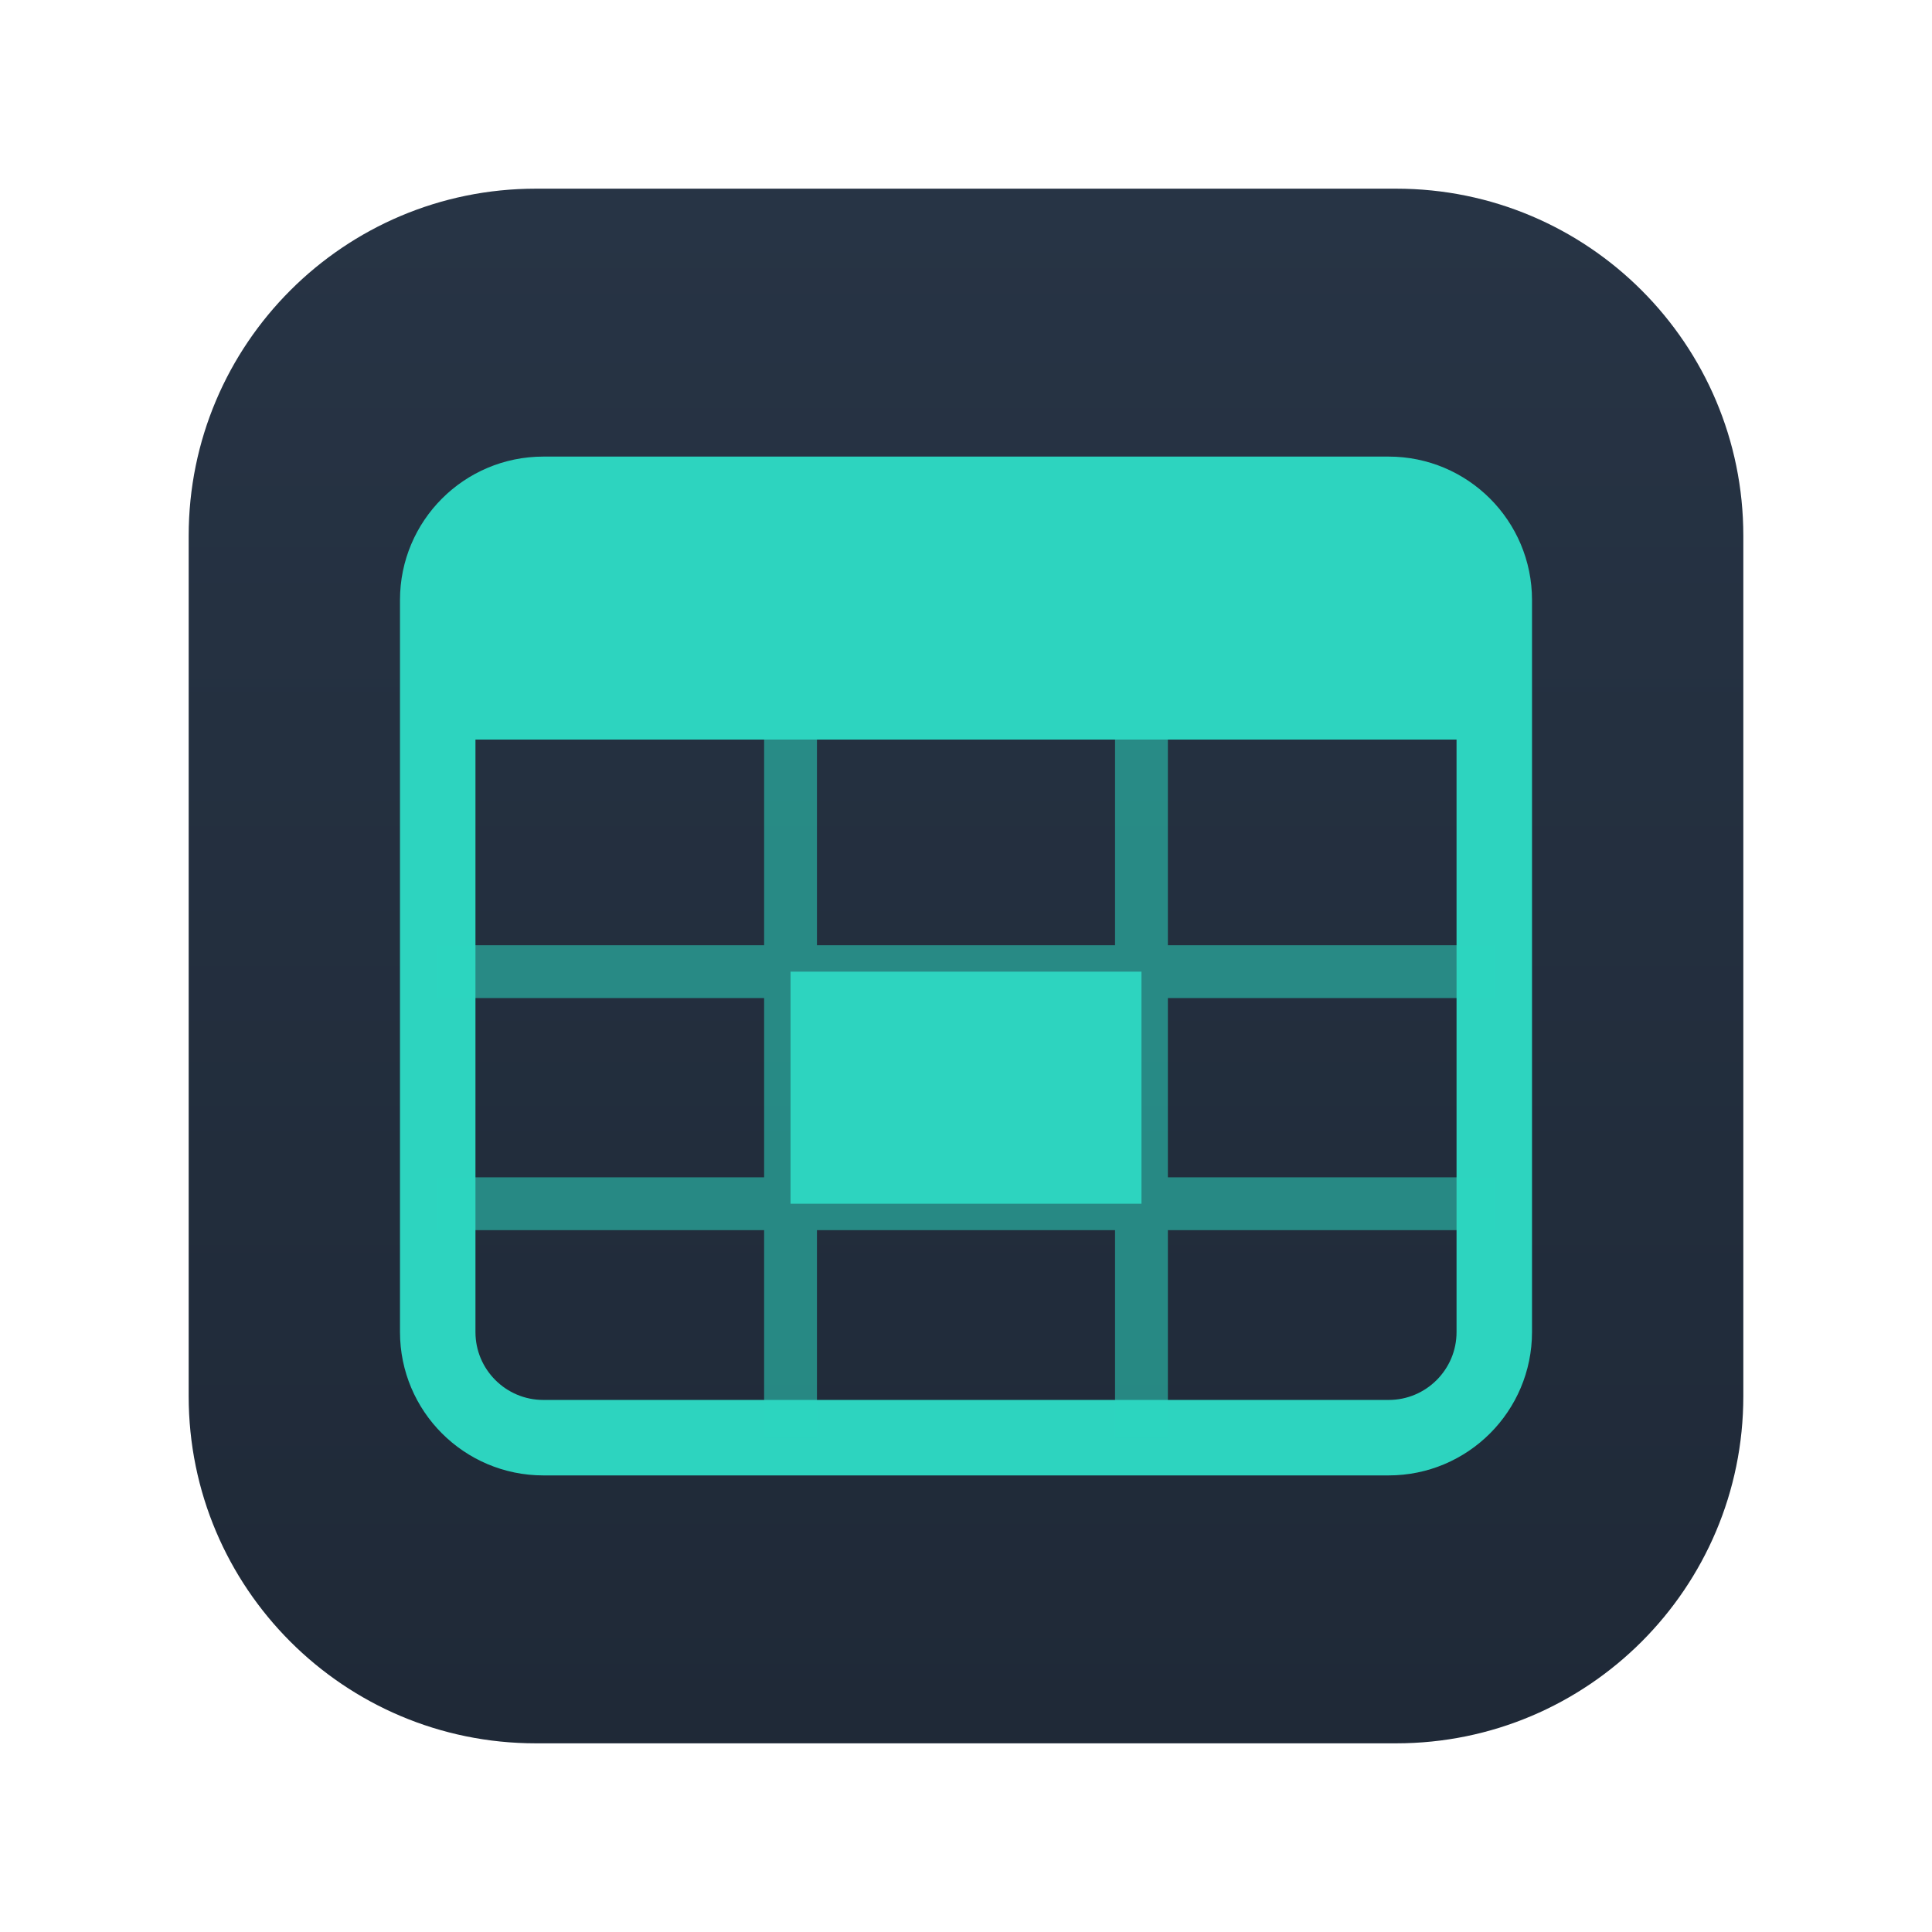
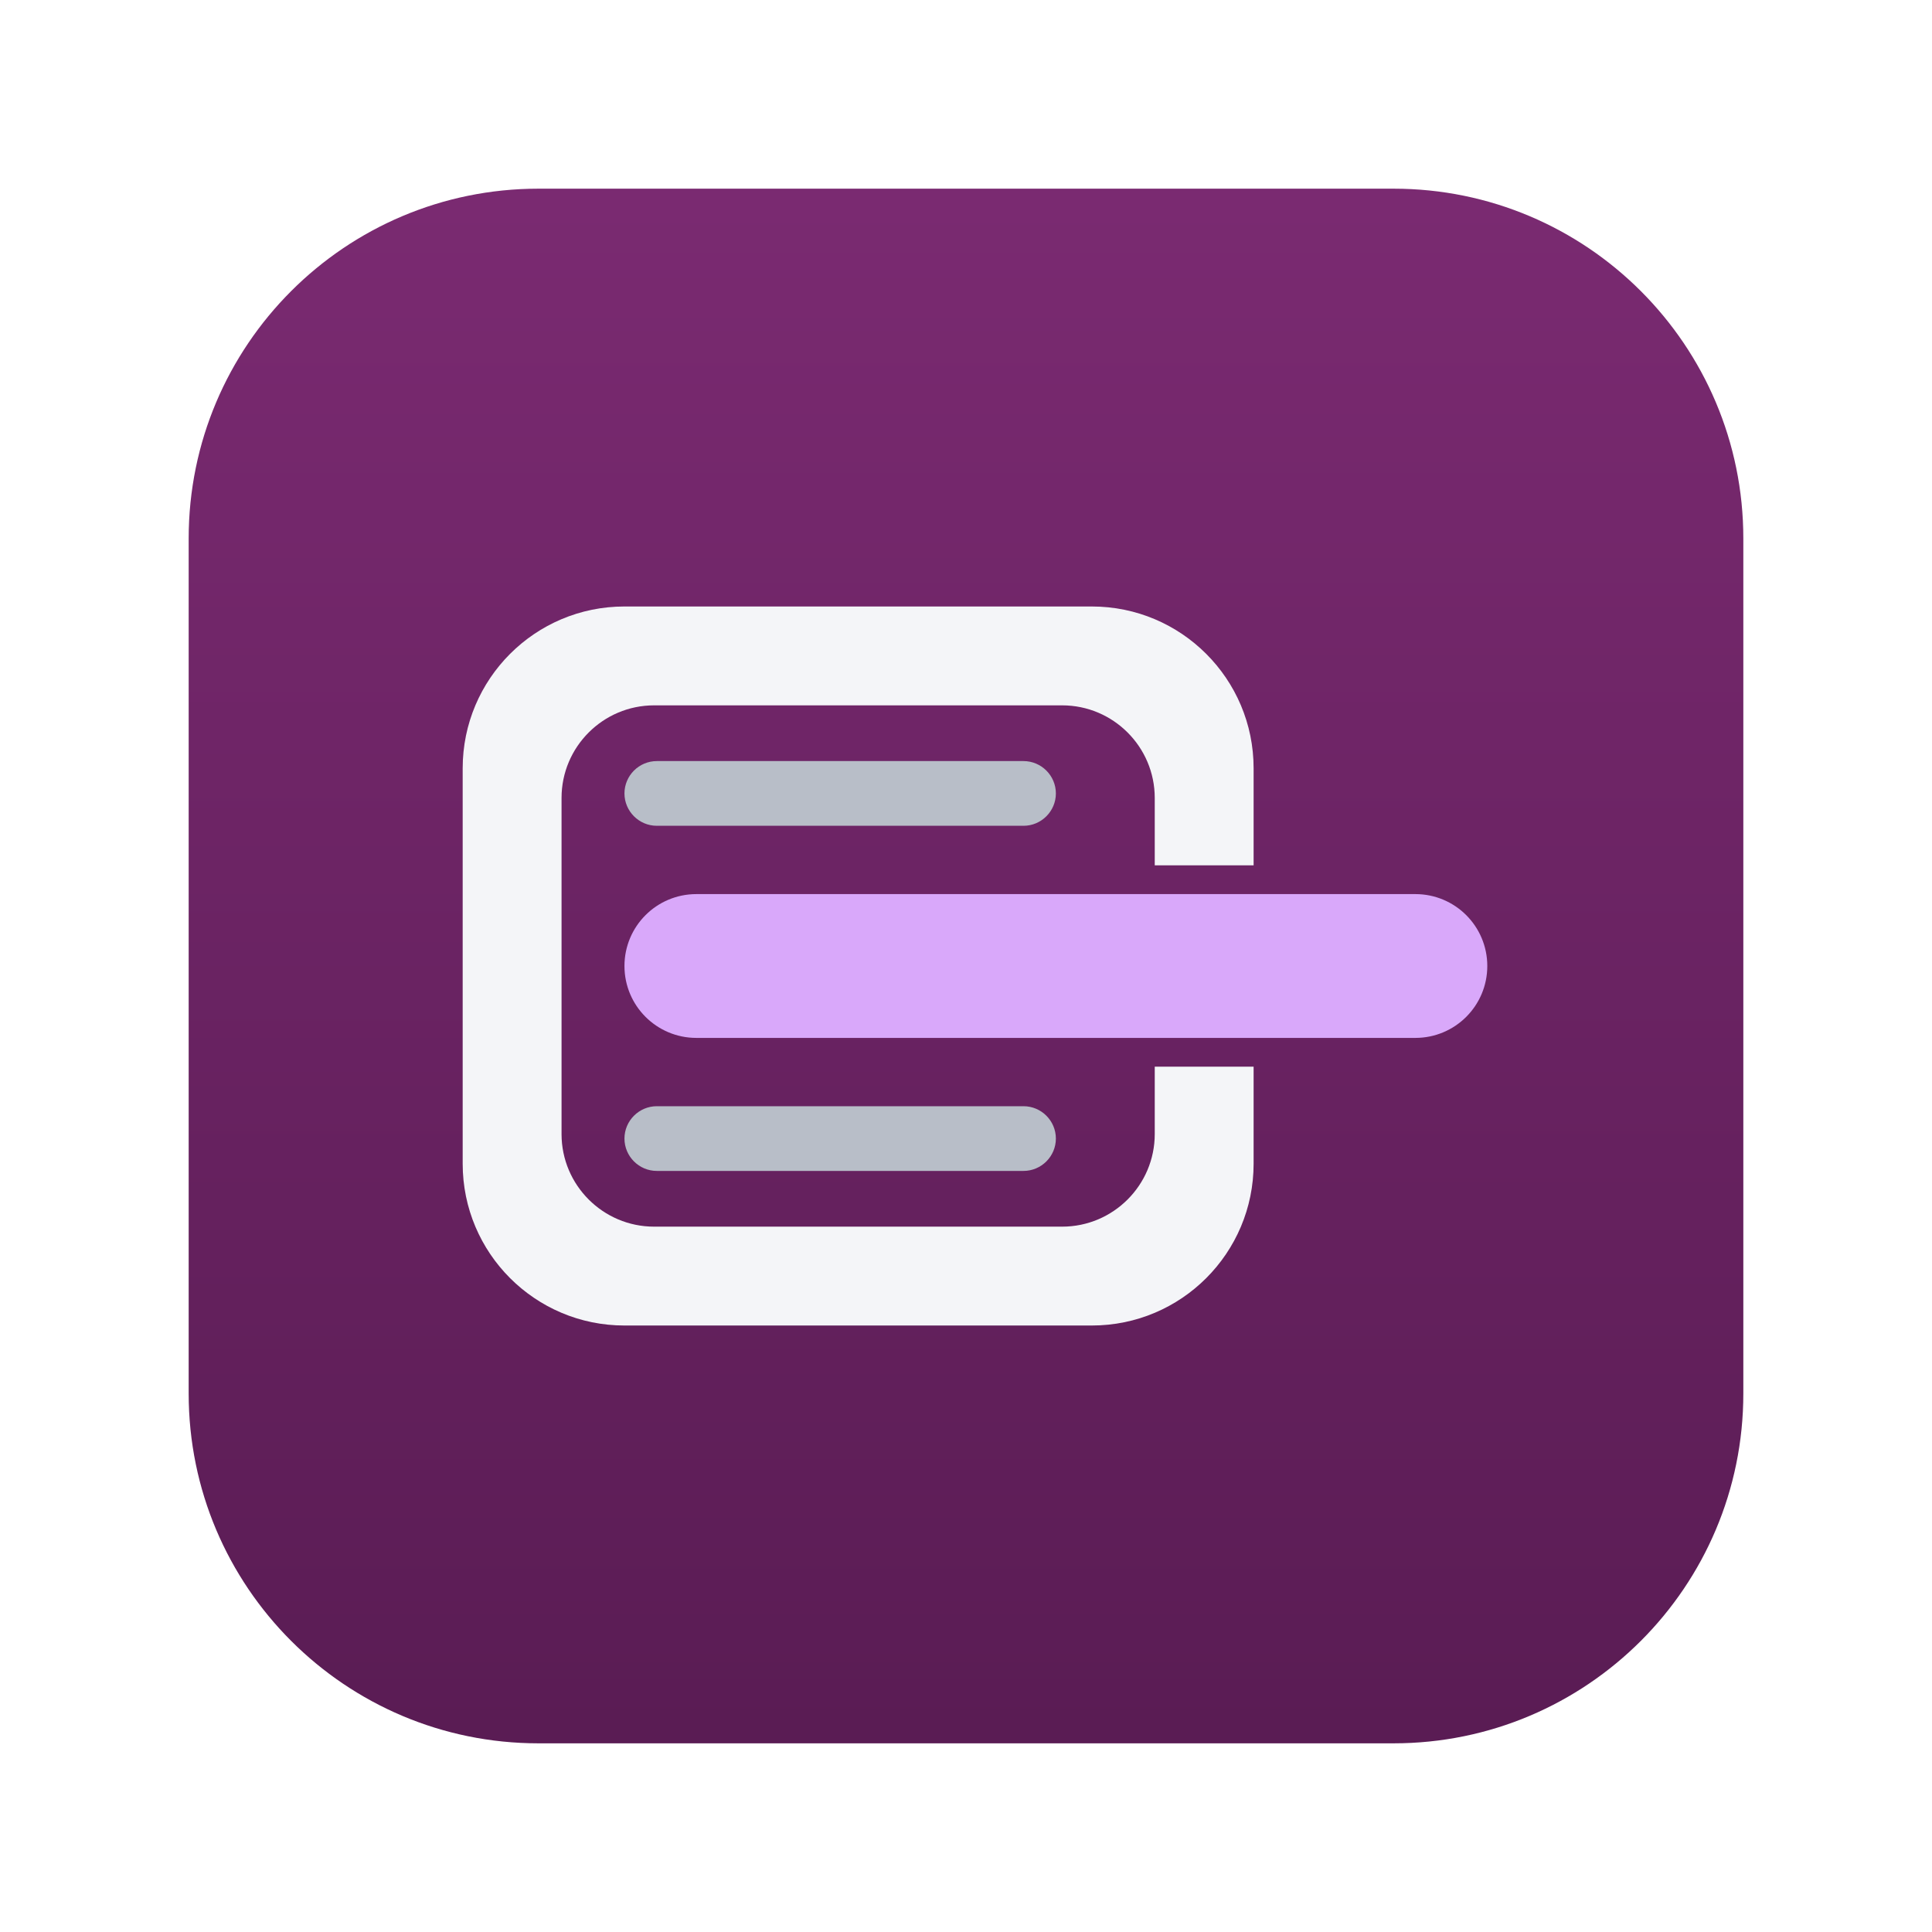
<svg xmlns="http://www.w3.org/2000/svg" width="1024" height="1024" viewBox="0 0 1024 1024">
-   <defs>
-     <linearGradient id="bg" x1="0" y1="0" x2="0" y2="1">
-       <stop offset="0" stop-color="#273445" />
-       <stop offset="1" stop-color="#1f2937" />
-     </linearGradient>
-   </defs>
-   <rect x="100" y="100" width="824" height="824" rx="184" fill="url(#bg)" />
-   <g transform="translate(232 262)">
-     <rect x="0" y="0" width="560" height="500" rx="56" fill="none" stroke="#2dd4bf" stroke-width="40" />
-     <path d="M56 0 H504 A56 56 0 0 1 560 56 V130 H0 V56 A56 56 0 0 1 56 0 Z" fill="#2dd4bf" />
-     <path d="M0 253 H560 M0 376 H560 M187 130 V500 M373 130 V500" stroke="#2dd4bf" stroke-width="28" stroke-opacity="0.55" fill="none" />
-     <rect x="187" y="253" width="186" height="123" fill="#2dd4bf" />
+   <g id="background">
+     <defs>
+       <linearGradient id="tile-light" x1="0" y1="0" x2="0" y2="1">
+         <stop offset="0" stop-color="#7A2A71" />
+         <stop offset="1" stop-color="#5A1C54" />
+       </linearGradient>
+     </defs>
+     <path d="M285.4 100L738.6 100C840.99 100 924 183.01 924 285.4L924 738.6C924 840.99 840.99 924 738.6 924L285.4 924C183.01 924 100 840.99 100 738.6L100 285.4C100 183.01 183.01 100 285.4 100Z" fill="url(#tile-light)" />
+   </g>
+   <g id="foreground" transform="translate(207.120,207.120) scale(9.5275)">
+     <path fill="#F4F5F8" d="M13 12L39 12C43.97 12 48 16.03 48 21L48 26.4L42.5 26.4L42.5 22.65C42.5 19.81 40.19 17.5 37.35 17.5L14.65 17.5C11.81 17.5 9.5 19.81 9.5 22.65L9.5 41.35C9.5 44.19 11.81 46.5 14.65 46.5L37.35 46.5C40.19 46.5 42.5 44.19 42.5 41.35L42.5 37.6L48 37.6L48 43C48 47.97 43.97 52 39 52L13 52C8.03 52 4 47.97 4 43L4 21C4 16.03 8.03 12 13 12Z" />
+     <path fill="#B8BEC8" d="M14.8 39.8L35.2 39.8C36.19 39.8 37 40.61 37 41.6C37 42.59 36.19 43.4 35.2 43.4L14.8 43.4C13.81 43.4 13 42.59 13 41.6C13 40.61 13.81 39.8 14.8 39.8ZM14.8 20.6L35.2 20.6C36.19 20.6 37 21.41 37 22.4C37 23.39 36.19 24.2 35.2 24.2L14.8 24.2C13.81 24.2 13 23.39 13 22.4C13 21.41 13.81 20.6 14.8 20.6Z" />
+     <path fill="#D9A8FA" d="M17 28L57 28C59.21 28 61 29.79 61 32L61 32C61 34.21 59.21 36 57 36L17 36C14.79 36 13 34.21 13 32L13 32C13 29.79 14.79 28 17 28Z" />
  </g>
</svg>
